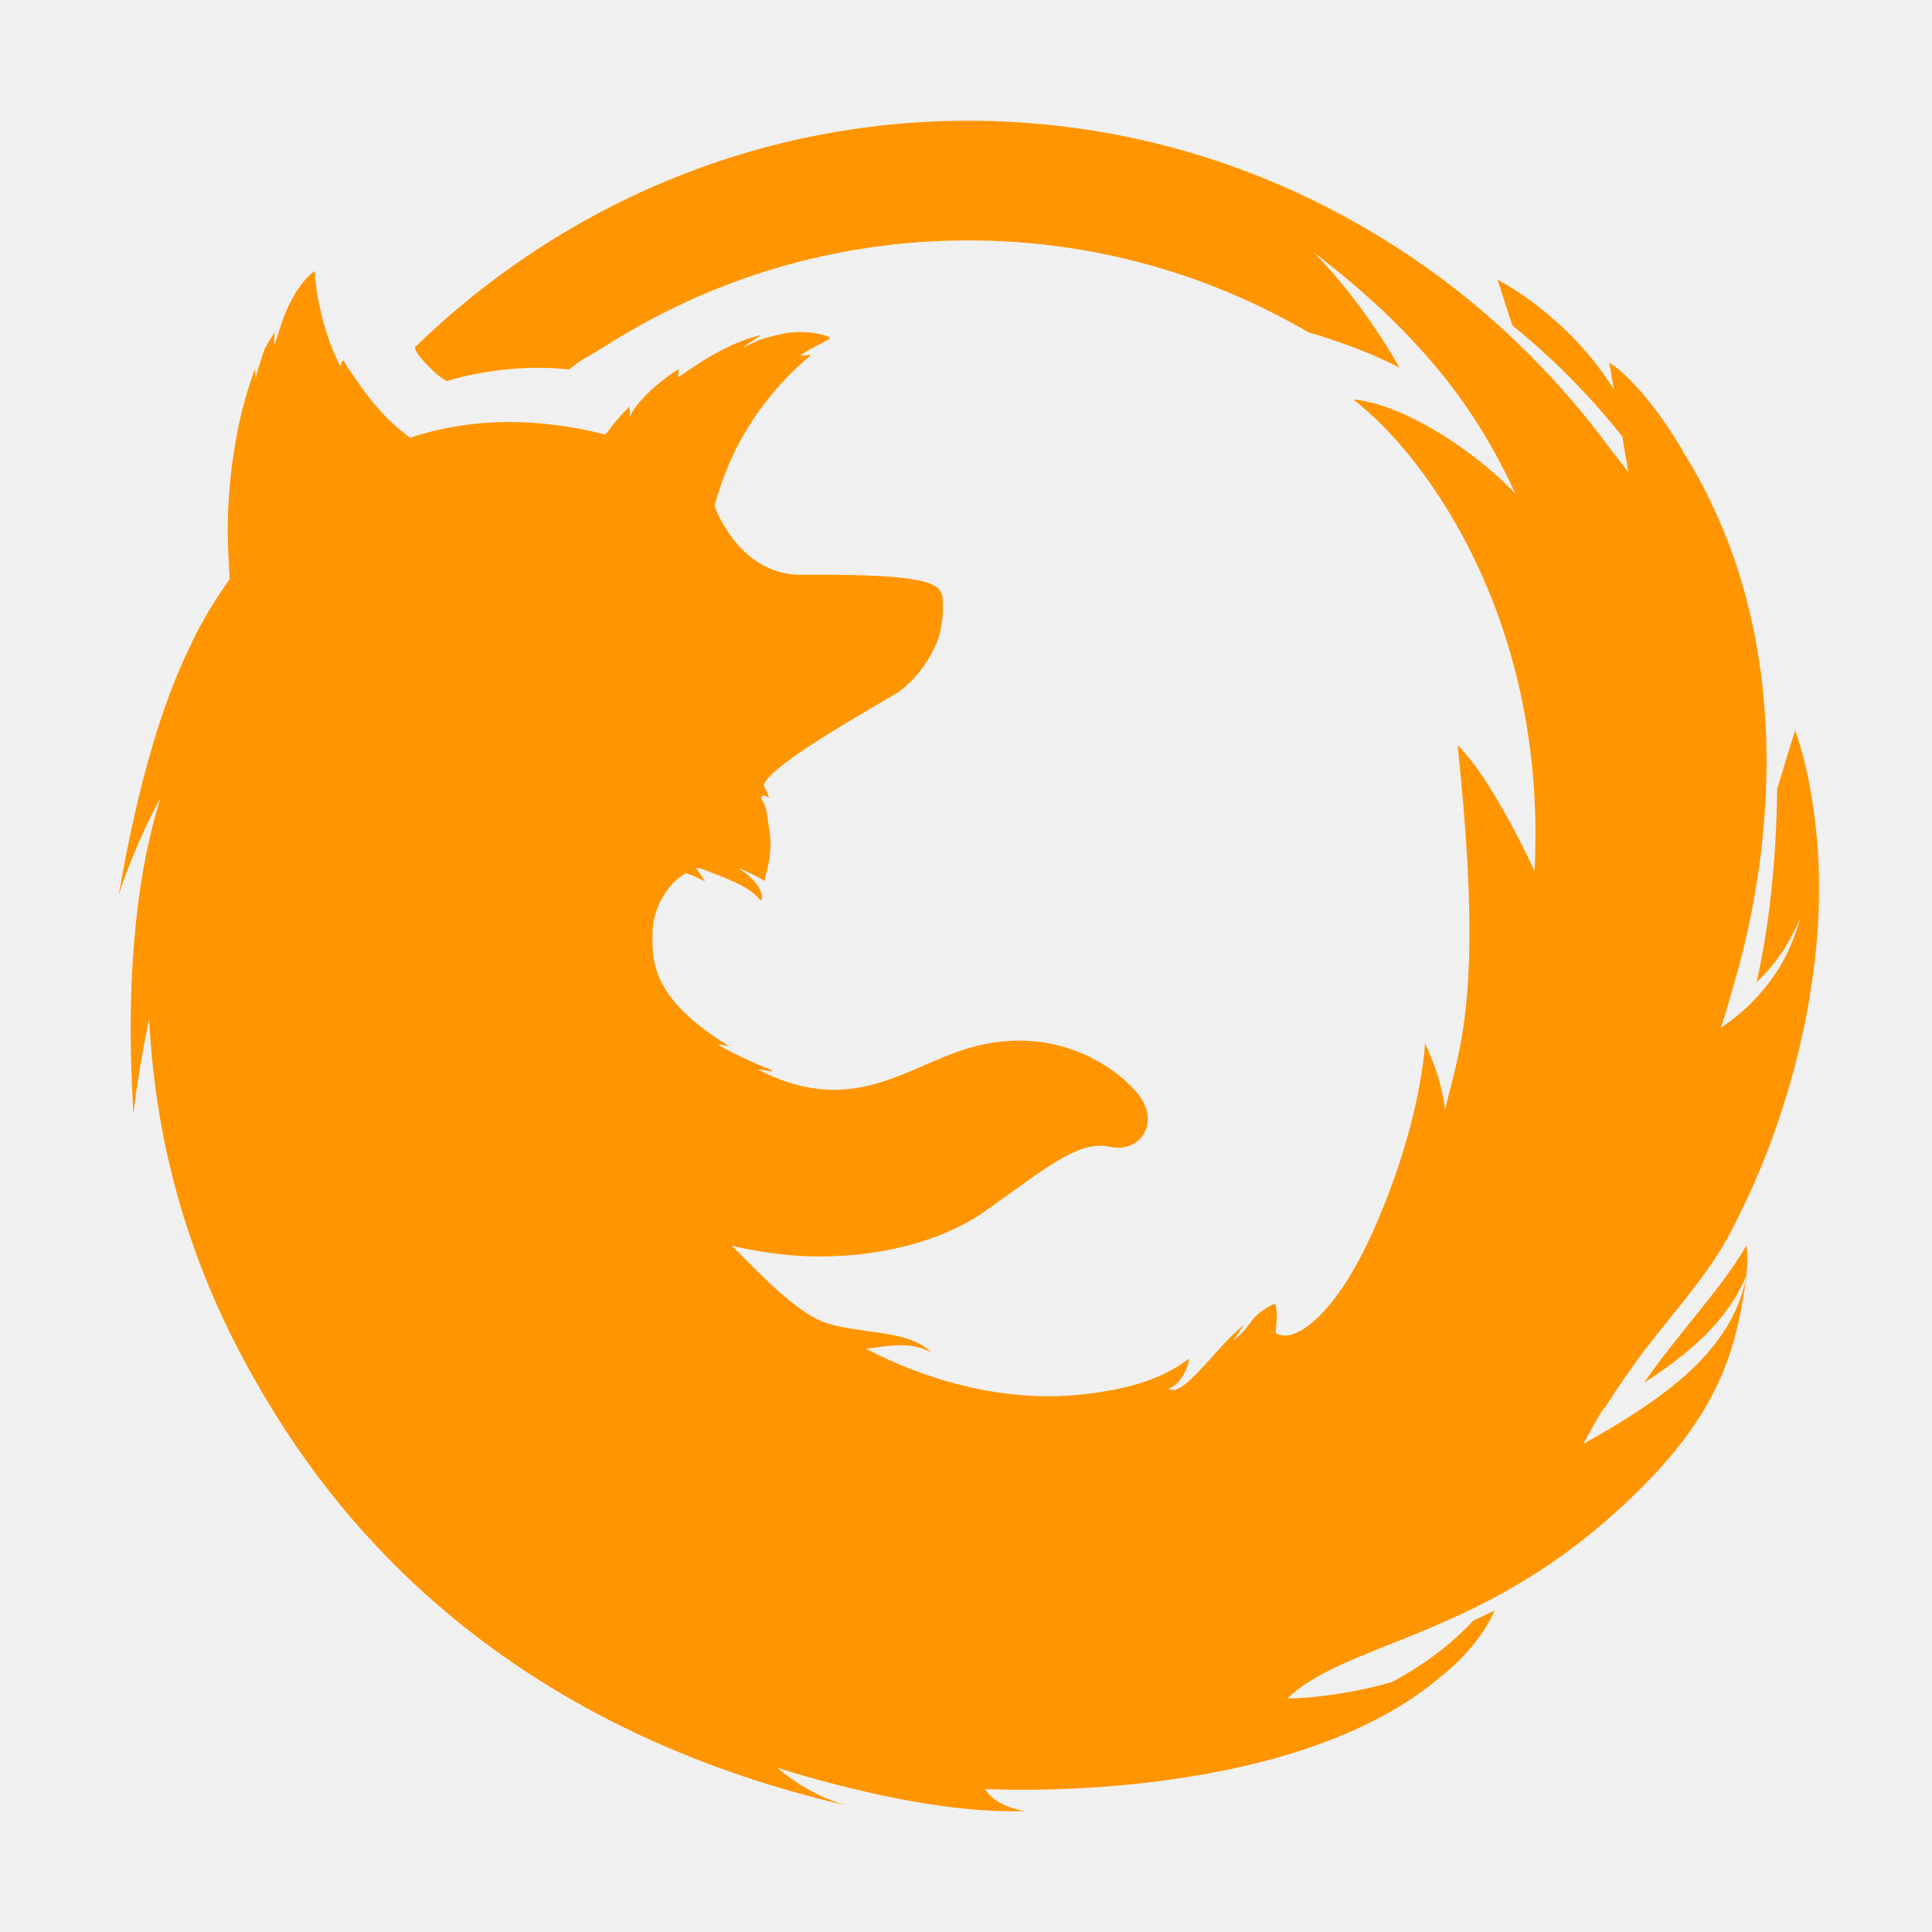
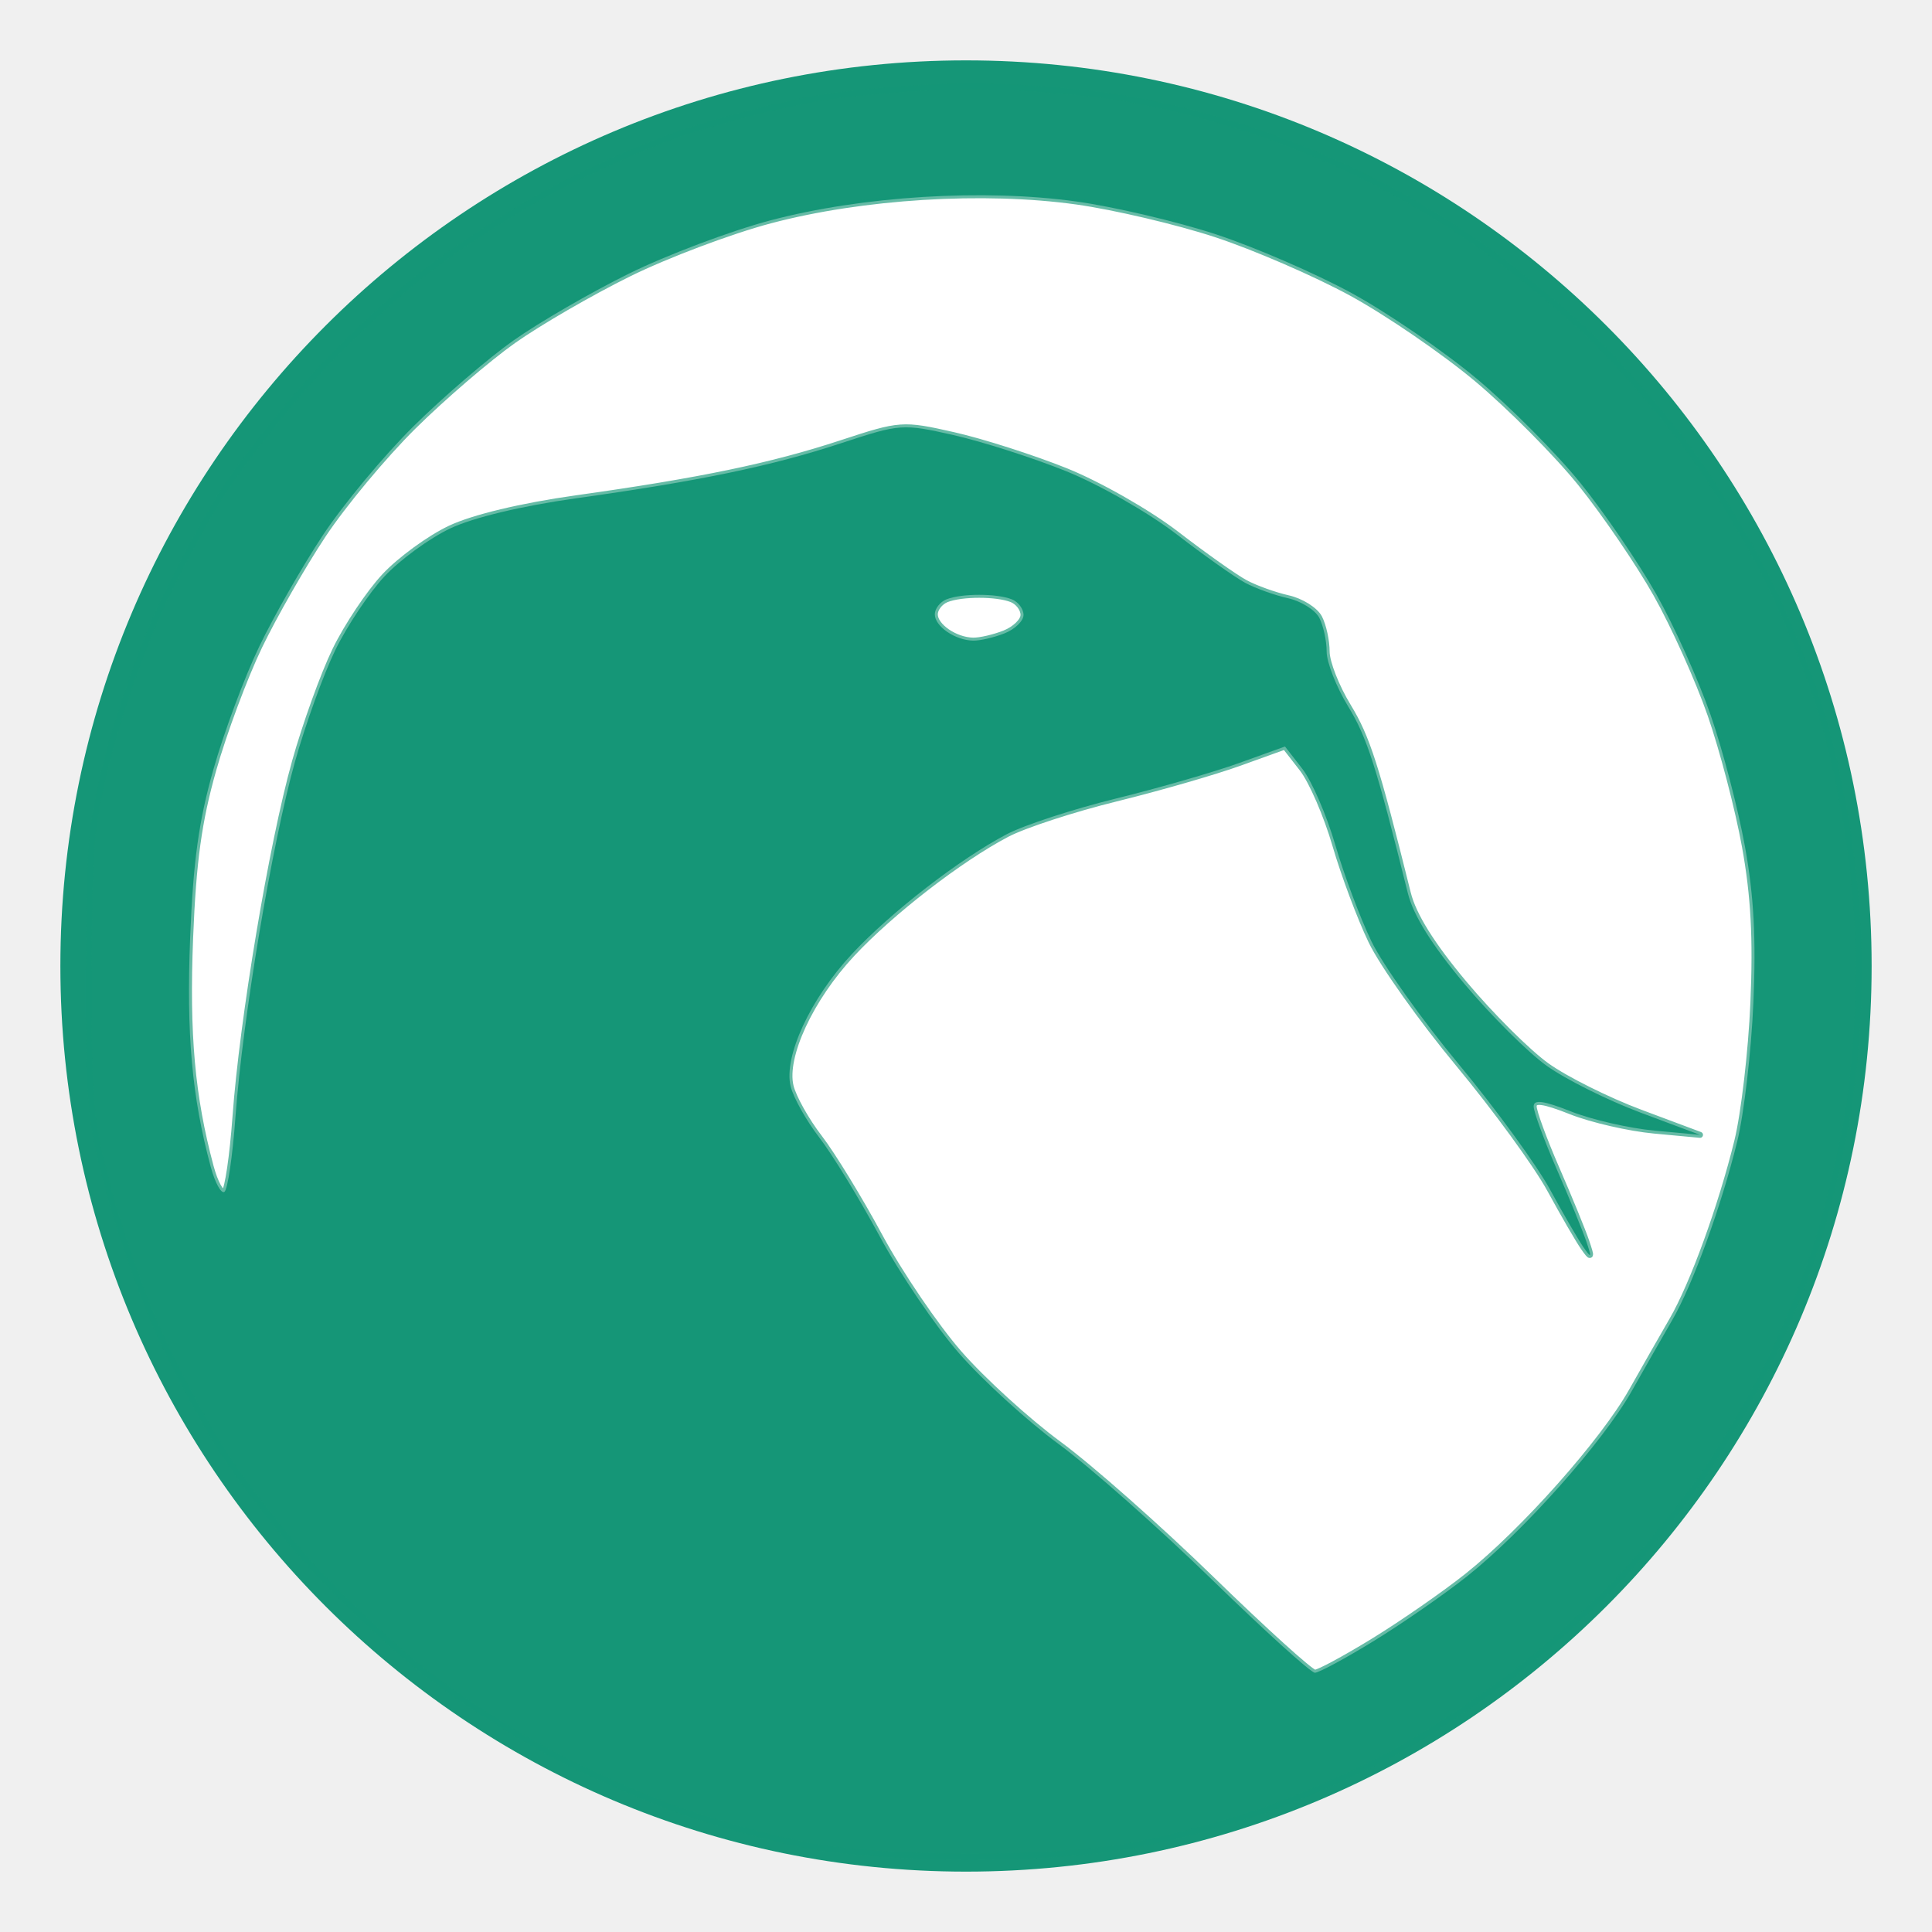
- <svg xmlns="http://www.w3.org/2000/svg" width="32" height="32" viewBox="0 0 32 32">
-   <path fill="#ff9500" d="M26.797,6.125 C26.719,6.050 26.674,6.013 26.674,6.013 C26.715,6.045 26.756,6.082 26.797,6.125 M28.924,21.127 C28.947,20.948 28.949,20.780 28.929,20.626 C28.501,21.359 27.844,22.025 27.228,22.905 C27.980,22.421 28.624,21.866 28.924,21.127 ZM30.097,13.924 C30.082,13.747 30.062,13.570 30.036,13.394 C29.974,12.946 29.875,12.504 29.728,12.076 C29.735,12.102 29.741,12.129 29.747,12.155 C29.737,12.124 29.731,12.107 29.731,12.107 C29.731,12.107 29.614,12.472 29.435,13.070 C29.423,14.290 29.290,15.417 29.094,16.268 C29.419,15.962 29.657,15.599 29.820,15.196 C29.748,15.461 29.649,15.713 29.520,15.947 C29.361,16.217 29.182,16.436 29.009,16.610 C28.821,16.797 28.641,16.932 28.500,17.024 C28.543,16.905 28.585,16.773 28.625,16.631 C28.626,16.629 28.626,16.628 28.627,16.626 C28.637,16.590 28.647,16.552 28.657,16.513 C28.761,16.176 28.854,15.828 28.934,15.474 C29.049,14.961 29.137,14.433 29.192,13.898 C29.300,12.857 29.284,11.787 29.104,10.744 C29.015,10.227 28.886,9.717 28.712,9.220 C28.480,8.559 28.197,8.001 27.916,7.544 C27.895,7.508 27.874,7.472 27.853,7.436 C27.760,7.280 27.665,7.132 27.570,6.994 C27.258,6.543 26.939,6.200 26.674,6.013 C26.715,6.045 26.756,6.082 26.797,6.125 C26.719,6.050 26.674,6.013 26.674,6.013 C26.694,6.035 26.712,6.058 26.732,6.081 C26.682,6.033 26.653,6.008 26.653,6.008 C26.653,6.008 26.682,6.170 26.733,6.456 C25.969,5.218 24.807,4.635 24.807,4.635 C24.807,4.635 24.902,4.945 25.050,5.391 C25.741,5.949 26.345,6.571 26.869,7.227 C26.871,7.238 26.873,7.250 26.875,7.261 C26.905,7.435 26.938,7.624 26.973,7.826 C26.880,7.700 26.782,7.575 26.683,7.451 C25.589,5.958 24.211,4.706 22.611,3.779 C22.625,3.783 22.600,3.776 22.613,3.780 C20.672,2.647 18.429,2.000 16.039,2.000 C12.495,2.000 9.273,3.423 6.880,5.744 C6.814,5.809 7.271,6.270 7.404,6.311 C8.081,6.106 8.838,6.051 9.423,6.120 C9.705,5.897 9.663,5.963 9.961,5.769 L9.964,5.772 C11.767,4.606 13.854,3.982 16.035,3.982 C18.042,3.982 19.969,4.510 21.669,5.503 C22.118,5.635 22.683,5.830 23.182,6.091 C22.663,5.187 22.132,4.560 21.761,4.182 C23.311,5.364 24.150,6.425 24.701,7.396 C24.746,7.475 24.789,7.553 24.830,7.631 C24.928,7.816 25.017,7.998 25.099,8.177 C24.570,7.618 23.753,7.042 23.039,6.772 C22.981,6.750 22.924,6.730 22.868,6.712 C22.708,6.662 22.555,6.628 22.414,6.617 C23.550,7.488 25.407,9.978 25.432,13.744 C25.432,13.765 25.432,13.786 25.432,13.807 C25.432,14.010 25.428,14.216 25.417,14.427 C25.207,13.971 24.877,13.340 24.562,12.869 C24.483,12.751 24.405,12.644 24.330,12.551 C24.265,12.471 24.202,12.400 24.143,12.346 C24.479,15.517 24.324,16.750 24.116,17.651 C24.096,17.734 24.077,17.815 24.057,17.894 C24.015,18.058 23.973,18.216 23.934,18.378 C23.920,18.257 23.899,18.145 23.874,18.040 C23.816,17.791 23.735,17.585 23.666,17.424 C23.643,17.372 23.621,17.322 23.603,17.280 C23.603,17.280 23.581,17.854 23.325,18.780 C23.199,19.234 23.018,19.771 22.754,20.367 C22.294,21.408 21.823,21.903 21.501,22.062 C21.397,22.113 21.309,22.129 21.242,22.117 C21.167,22.112 21.126,22.079 21.127,22.076 C21.135,22.001 21.143,21.926 21.146,21.854 C21.150,21.754 21.145,21.662 21.119,21.593 C21.119,21.593 20.862,21.684 20.697,21.924 C20.630,22.020 20.544,22.115 20.431,22.203 C20.411,22.219 20.614,21.936 20.599,21.949 C20.499,22.033 20.392,22.130 20.285,22.245 C20.170,22.368 20.059,22.494 19.954,22.609 C19.699,22.887 19.483,23.095 19.352,23.001 C19.437,22.975 19.513,22.906 19.572,22.818 C19.635,22.726 19.680,22.613 19.699,22.500 C19.544,22.612 19.152,22.914 18.272,23.049 C18.109,23.074 17.707,23.146 17.127,23.121 C16.424,23.090 15.460,22.916 14.345,22.341 C14.578,22.313 14.903,22.241 15.196,22.312 C15.275,22.331 15.352,22.360 15.424,22.405 C15.392,22.369 15.355,22.338 15.315,22.310 C14.933,22.037 14.212,22.084 13.681,21.911 C13.170,21.744 12.503,21.005 12.119,20.631 C12.263,20.667 12.407,20.696 12.551,20.721 C12.652,20.738 12.752,20.753 12.852,20.765 C13.008,20.784 13.164,20.798 13.319,20.805 C14.486,20.856 15.595,20.569 16.313,20.063 C17.285,19.377 17.861,18.876 18.378,18.994 C18.428,19.006 18.476,19.010 18.522,19.010 C18.543,19.010 18.563,19.009 18.583,19.007 C18.867,18.975 19.053,18.730 19.002,18.441 C18.983,18.332 18.931,18.217 18.836,18.104 C18.561,17.778 18.016,17.375 17.274,17.265 C16.935,17.215 16.556,17.226 16.142,17.333 C15.385,17.528 14.711,18.047 13.824,18.051 C13.526,18.053 13.204,17.996 12.846,17.850 C12.759,17.815 12.671,17.774 12.580,17.728 C12.489,17.681 12.877,17.783 12.781,17.725 C12.508,17.621 12.011,17.386 11.888,17.297 C11.868,17.282 12.094,17.339 12.070,17.324 C10.721,16.501 10.809,15.842 10.809,15.435 C10.809,15.270 10.858,15.077 10.953,14.899 C11.046,14.723 11.183,14.563 11.362,14.461 C11.475,14.502 11.562,14.541 11.616,14.567 C11.655,14.586 11.677,14.598 11.677,14.598 C11.677,14.598 11.664,14.576 11.644,14.546 C11.613,14.499 11.565,14.428 11.530,14.386 C11.544,14.381 11.557,14.377 11.571,14.373 C11.665,14.406 11.829,14.468 11.985,14.532 C12.092,14.576 12.195,14.621 12.268,14.659 C12.514,14.786 12.596,14.916 12.596,14.916 C12.596,14.916 12.654,14.879 12.594,14.749 C12.583,14.726 12.560,14.683 12.519,14.630 C12.465,14.561 12.378,14.473 12.239,14.386 C12.244,14.386 12.248,14.385 12.251,14.385 C12.379,14.437 12.514,14.503 12.663,14.590 C12.670,14.555 12.679,14.520 12.687,14.484 C12.688,14.479 12.690,14.475 12.691,14.470 C12.693,14.462 12.695,14.454 12.697,14.446 C12.704,14.416 12.711,14.385 12.718,14.354 C12.730,14.301 12.740,14.245 12.748,14.185 C12.764,14.058 12.768,13.913 12.740,13.731 C12.695,13.446 12.701,13.373 12.632,13.269 C12.573,13.181 12.648,13.142 12.740,13.221 C12.718,13.151 12.687,13.081 12.650,13.010 C12.650,13.009 12.651,13.009 12.651,13.007 C12.659,12.968 12.693,12.919 12.745,12.864 C12.758,12.849 12.774,12.834 12.790,12.818 C12.805,12.803 12.821,12.789 12.839,12.773 C13.359,12.313 14.782,11.539 14.908,11.443 C15.118,11.283 15.332,11.035 15.466,10.750 C15.508,10.672 15.544,10.578 15.571,10.468 C15.606,10.323 15.625,10.149 15.614,9.937 C15.606,9.764 15.537,9.634 14.917,9.568 C14.584,9.533 14.091,9.516 13.362,9.521 C13.335,9.521 13.309,9.521 13.282,9.521 C12.690,9.526 12.305,9.171 12.073,8.833 C12.025,8.759 11.984,8.689 11.946,8.626 C11.895,8.532 11.861,8.448 11.834,8.381 C11.917,8.070 12.028,7.772 12.165,7.489 C12.456,6.890 12.871,6.355 13.419,5.893 C13.468,5.850 13.226,5.921 13.272,5.877 C13.327,5.824 13.669,5.655 13.733,5.618 C13.772,5.595 13.692,5.556 13.557,5.528 C13.549,5.527 13.541,5.525 13.532,5.524 C13.380,5.496 13.167,5.485 12.972,5.527 C12.581,5.610 12.505,5.658 12.303,5.765 C12.385,5.678 12.650,5.540 12.585,5.554 C12.161,5.652 11.661,5.940 11.235,6.251 C11.231,6.211 11.235,6.179 11.243,6.116 C11.042,6.223 10.557,6.609 10.433,6.903 C10.433,6.839 10.433,6.807 10.425,6.736 C10.299,6.856 10.177,6.996 10.065,7.151 C10.055,7.165 10.044,7.178 10.034,7.192 C10.033,7.195 10.031,7.197 10.029,7.199 C9.691,7.112 9.367,7.055 9.056,7.023 C8.305,6.944 7.631,7.012 7.032,7.178 C6.951,7.201 6.871,7.224 6.793,7.250 C6.579,7.089 6.235,6.843 5.692,5.978 C5.659,5.926 5.656,6.097 5.626,6.042 C5.468,5.748 5.327,5.300 5.258,4.892 C5.234,4.750 5.218,4.613 5.214,4.489 C5.214,4.489 5.050,4.588 4.873,4.889 C4.806,5.003 4.737,5.146 4.675,5.324 C4.662,5.361 4.649,5.399 4.637,5.439 C4.596,5.570 4.568,5.648 4.539,5.720 C4.530,5.742 4.556,5.482 4.546,5.502 C4.530,5.537 4.502,5.579 4.472,5.627 C4.431,5.692 4.385,5.769 4.356,5.851 C4.349,5.870 4.343,5.889 4.338,5.909 C4.308,6.034 4.259,6.110 4.239,6.266 C4.238,6.270 4.237,6.273 4.235,6.276 C4.234,6.261 4.233,6.230 4.231,6.200 C4.229,6.152 4.225,6.105 4.218,6.123 C4.118,6.397 4.024,6.712 3.948,7.067 C3.838,7.628 3.726,8.395 3.793,9.368 C3.792,9.403 3.795,9.438 3.797,9.472 C3.800,9.514 3.803,9.555 3.802,9.594 C3.461,10.078 3.239,10.494 3.153,10.699 C3.066,10.873 2.979,11.068 2.893,11.284 C2.564,12.102 2.241,13.234 1.969,14.813 C1.969,14.813 2.200,14.061 2.661,13.210 C2.321,14.282 2.055,15.950 2.211,18.452 C2.215,18.397 2.248,18.101 2.322,17.660 C2.360,17.435 2.408,17.173 2.470,16.885 C2.473,16.950 2.477,17.015 2.482,17.081 C2.497,17.315 2.519,17.556 2.548,17.803 C2.565,17.949 2.585,18.097 2.607,18.248 C2.814,19.617 3.265,21.166 4.197,22.811 C5.154,24.502 7.676,28.430 14.005,29.900 C13.826,29.847 13.665,29.780 13.524,29.710 C13.117,29.508 12.879,29.280 12.879,29.280 C12.879,29.280 13.080,29.346 13.407,29.439 C14.081,29.630 15.290,29.931 16.388,29.990 C16.586,30.000 16.781,30.004 16.968,29.996 C16.428,29.900 16.320,29.631 16.320,29.631 C16.320,29.631 21.233,29.917 23.785,27.837 C23.835,27.796 23.885,27.754 23.934,27.711 C23.938,27.709 23.941,27.708 23.945,27.706 C24.327,27.379 24.606,27.021 24.755,26.675 C24.636,26.734 24.518,26.789 24.403,26.841 C24.025,27.251 23.564,27.586 23.055,27.860 C22.590,27.996 22.118,28.072 21.749,28.108 C21.581,28.124 21.434,28.132 21.319,28.133 C21.594,27.872 21.957,27.681 22.387,27.495 C23.024,27.219 23.811,26.955 24.683,26.496 C24.685,26.495 24.687,26.494 24.689,26.493 C24.741,26.466 24.793,26.437 24.845,26.409 C25.598,25.996 26.410,25.432 27.244,24.585 C28.038,23.779 28.427,23.083 28.643,22.448 C28.703,22.270 28.750,22.097 28.788,21.928 C28.852,21.645 28.893,21.372 28.934,21.104 C28.934,21.103 28.934,21.101 28.934,21.100 C28.934,21.102 28.933,21.103 28.933,21.105 C28.926,21.144 28.918,21.183 28.910,21.221 C28.671,22.267 27.797,22.972 26.794,23.585 C26.608,23.698 26.417,23.808 26.226,23.917 C26.339,23.696 26.459,23.491 26.582,23.294 C26.586,23.289 26.589,23.284 26.592,23.279 C26.590,23.284 26.588,23.288 26.586,23.293 C26.573,23.319 26.561,23.344 26.550,23.367 C26.567,23.339 26.585,23.311 26.603,23.283 C26.798,22.973 27.012,22.669 27.232,22.372 C27.760,21.689 28.278,21.118 28.621,20.490 C28.672,20.397 28.726,20.292 28.782,20.177 C28.803,20.134 28.825,20.090 28.846,20.043 C29.220,19.292 29.607,18.267 29.857,17.120 C29.969,16.606 30.053,16.067 30.097,15.517 C30.138,14.992 30.142,14.457 30.097,13.924 Z" />
+ <svg xmlns="http://www.w3.org/2000/svg" width="32" height="32" viewBox="0 0 32 32" id="svg2" version="1.1">
+   <defs id="defs8" />
+   <g transform="matrix(0.09806566,0,0,0.09806566,0.8046769,0.794967)" id="g4695">
+     <circle r="152.959" cy="155.05" cx="154.951" id="path4138" style="fill:#159677;fill-opacity:1;stroke:none;stroke-width:1.023;stroke-linejoin:round;stroke-miterlimit:4;stroke-dasharray:none;stroke-opacity:0" />
+     <ellipse ry="141.584" rx="138.614" cy="155.545" cx="156.436" id="path4136" style="fill:#ffffff;fill-opacity:1;stroke:#ffffff;stroke-width:1;stroke-linejoin:round;stroke-miterlimit:4;stroke-dasharray:none;stroke-opacity:0.651" />
+     <path id="path4158" d="m 127.952,303.545 c -5.428,-1.021 -14.927,-3.621 -21.109,-5.779 -6.182,-2.157 -16.303,-6.646 -22.491,-9.975 -6.188,-3.329 -15.514,-9.361 -20.723,-13.405 -5.21,-4.044 -13.694,-11.982 -18.854,-17.642 -5.16,-5.659 -12.064,-14.497 -15.342,-19.64 -3.278,-5.143 -8.183,-14.291 -10.899,-20.328 -2.716,-6.038 -6.483,-16.755 -8.371,-23.816 -3.189,-11.93 -3.428,-14.54 -3.379,-36.9 0.049,-21.809 0.361,-25.244 3.336,-36.686 1.805,-6.943 5.548,-17.66 8.318,-23.816 2.769,-6.156 7.626,-15.251 10.792,-20.211 3.166,-4.961 9.969,-13.684 15.118,-19.384 5.149,-5.701 13.585,-13.676 18.747,-17.722 5.162,-4.047 14.535,-10.178 20.828,-13.625 6.293,-3.447 16.5,-8.008 22.681,-10.136 6.181,-2.128 16.535,-4.797 23.009,-5.931 6.474,-1.134 18.316,-2.062 26.315,-2.062 7.999,0 19.826,0.945 26.282,2.1 21.434,3.835 41.188,12.005 59.185,24.478 5.616,3.892 14.258,10.979 19.203,15.748 4.945,4.769 12.6,13.679 17.011,19.801 4.411,6.121 10.536,16.449 13.611,22.951 3.075,6.501 6.782,15.891 8.237,20.865 4.022,13.75 6.316,29.595 6.316,43.632 0,6.966 -0.838,17.671 -1.862,23.789 -1.024,6.118 -3.258,15.705 -4.963,21.306 -1.705,5.601 -5.387,14.826 -8.181,20.501 -2.794,5.675 -7.643,14.058 -10.774,18.63 -3.132,4.571 -9.106,12.111 -13.277,16.754 -4.17,4.644 -12.401,12.218 -18.29,16.833 -5.889,4.615 -15.537,10.996 -21.441,14.18 -5.903,3.185 -15.739,7.537 -21.858,9.672 -6.118,2.135 -16.112,4.788 -22.209,5.895 -13.763,2.5 -41.473,2.461 -54.965,-0.076 z m 95.957,-34.544 c 4.847,-2.98 11.909,-7.881 15.693,-10.891 9.513,-7.567 22.926,-22.656 27.779,-31.25 2.229,-3.947 5.309,-9.347 6.845,-12 3.497,-6.04 8.264,-19.141 10.984,-30.186 1.145,-4.65 2.372,-15.185 2.728,-23.412 0.471,-10.909 0.084,-18.065 -1.432,-26.437 -1.143,-6.314 -3.754,-16.307 -5.804,-22.206 -2.049,-5.899 -6.179,-15.073 -9.177,-20.386 -2.998,-5.313 -8.76,-13.757 -12.804,-18.764 -4.044,-5.007 -11.911,-12.919 -17.481,-17.582 -5.571,-4.662 -15.104,-11.19 -21.185,-14.505 -6.081,-3.315 -16.395,-7.78 -22.919,-9.922 -6.525,-2.142 -17.093,-4.628 -23.485,-5.525 -15.67,-2.198 -36.243,-0.93 -51.784,3.193 -6.715,1.781 -17.46,5.83 -23.879,8.997 -6.418,3.167 -15.184,8.244 -19.479,11.282 -4.295,3.038 -11.892,9.563 -16.882,14.5 -4.99,4.937 -11.871,13.205 -15.292,18.374 -3.421,5.169 -8.254,13.618 -10.74,18.777 -2.486,5.159 -5.98,14.524 -7.763,20.81 -2.469,8.704 -3.405,15.483 -3.923,28.424 -0.651,16.275 0.295,26.823 3.468,38.642 0.725,2.701 1.768,4.621 2.317,4.268 0.55,-0.354 1.392,-6.069 1.873,-12.701 1.19,-16.425 6.156,-46.057 10.045,-59.945 1.762,-6.293 4.826,-14.779 6.808,-18.859 1.982,-4.08 5.733,-9.694 8.334,-12.477 2.602,-2.782 7.577,-6.41 11.057,-8.062 3.901,-1.852 12.071,-3.809 21.311,-5.105 20.985,-2.942 33.033,-5.449 44.795,-9.319 9.93,-3.267 10.33,-3.296 18.934,-1.351 4.834,1.093 13.359,3.822 18.945,6.066 5.585,2.244 13.993,7.037 18.684,10.651 4.691,3.615 9.934,7.324 11.65,8.243 1.717,0.919 4.953,2.082 7.19,2.584 2.238,0.502 4.626,1.997 5.307,3.323 0.681,1.326 1.238,3.891 1.238,5.702 0,1.811 1.63,5.97 3.623,9.242 3.219,5.286 4.739,10.043 10.089,31.557 0.929,3.738 4.042,8.729 9.527,15.281 4.481,5.351 10.748,11.594 13.926,13.871 3.178,2.278 10.305,5.834 15.837,7.904 l 10.057,3.762 -7.716,-0.719 c -4.244,-0.395 -10.566,-1.846 -14.048,-3.224 -4.672,-1.849 -6.332,-2.074 -6.332,-0.86 0,0.905 1.743,5.65 3.873,10.543 2.13,4.893 4.381,10.388 5.002,12.211 0.966,2.836 0.903,2.991 -0.439,1.071 -0.863,-1.234 -3.415,-5.637 -5.672,-9.785 -2.257,-4.148 -9.196,-13.674 -15.419,-21.168 -6.224,-7.495 -12.865,-16.846 -14.758,-20.78 -1.894,-3.934 -4.635,-11.251 -6.092,-16.258 -1.457,-5.007 -3.965,-10.796 -5.573,-12.864 l -2.923,-3.76 -7.713,2.78 c -4.242,1.529 -13.615,4.233 -20.828,6.008 -7.213,1.775 -15.504,4.482 -18.425,6.015 -7.945,4.171 -19.553,13.148 -26.168,20.238 -7.013,7.516 -11.571,17.338 -10.367,22.337 0.458,1.9 2.639,5.799 4.847,8.664 2.208,2.865 6.799,10.375 10.201,16.69 3.403,6.315 9.437,15.206 13.41,19.758 3.973,4.552 11.559,11.462 16.858,15.356 5.299,3.894 16.92,14.171 25.825,22.838 8.905,8.667 16.739,15.759 17.409,15.759 0.671,0 5.185,-2.438 10.033,-5.418 z M 161.464,98.864 c 1.762,-0.698 3.203,-2.098 3.203,-3.112 0,-1.014 -0.889,-2.199 -1.975,-2.633 -2.54,-1.015 -8.494,-1.015 -11.034,0 -1.086,0.434 -1.975,1.576 -1.975,2.537 0,2.029 3.432,4.381 6.474,4.438 1.157,0.022 3.545,-0.531 5.307,-1.229 z" style="fill:#159677;fill-opacity:1;stroke:#159677;stroke-width:1.007;stroke-linejoin:round;stroke-miterlimit:4;stroke-dasharray:none;stroke-opacity:0.651" />
+   </g>
</svg>
